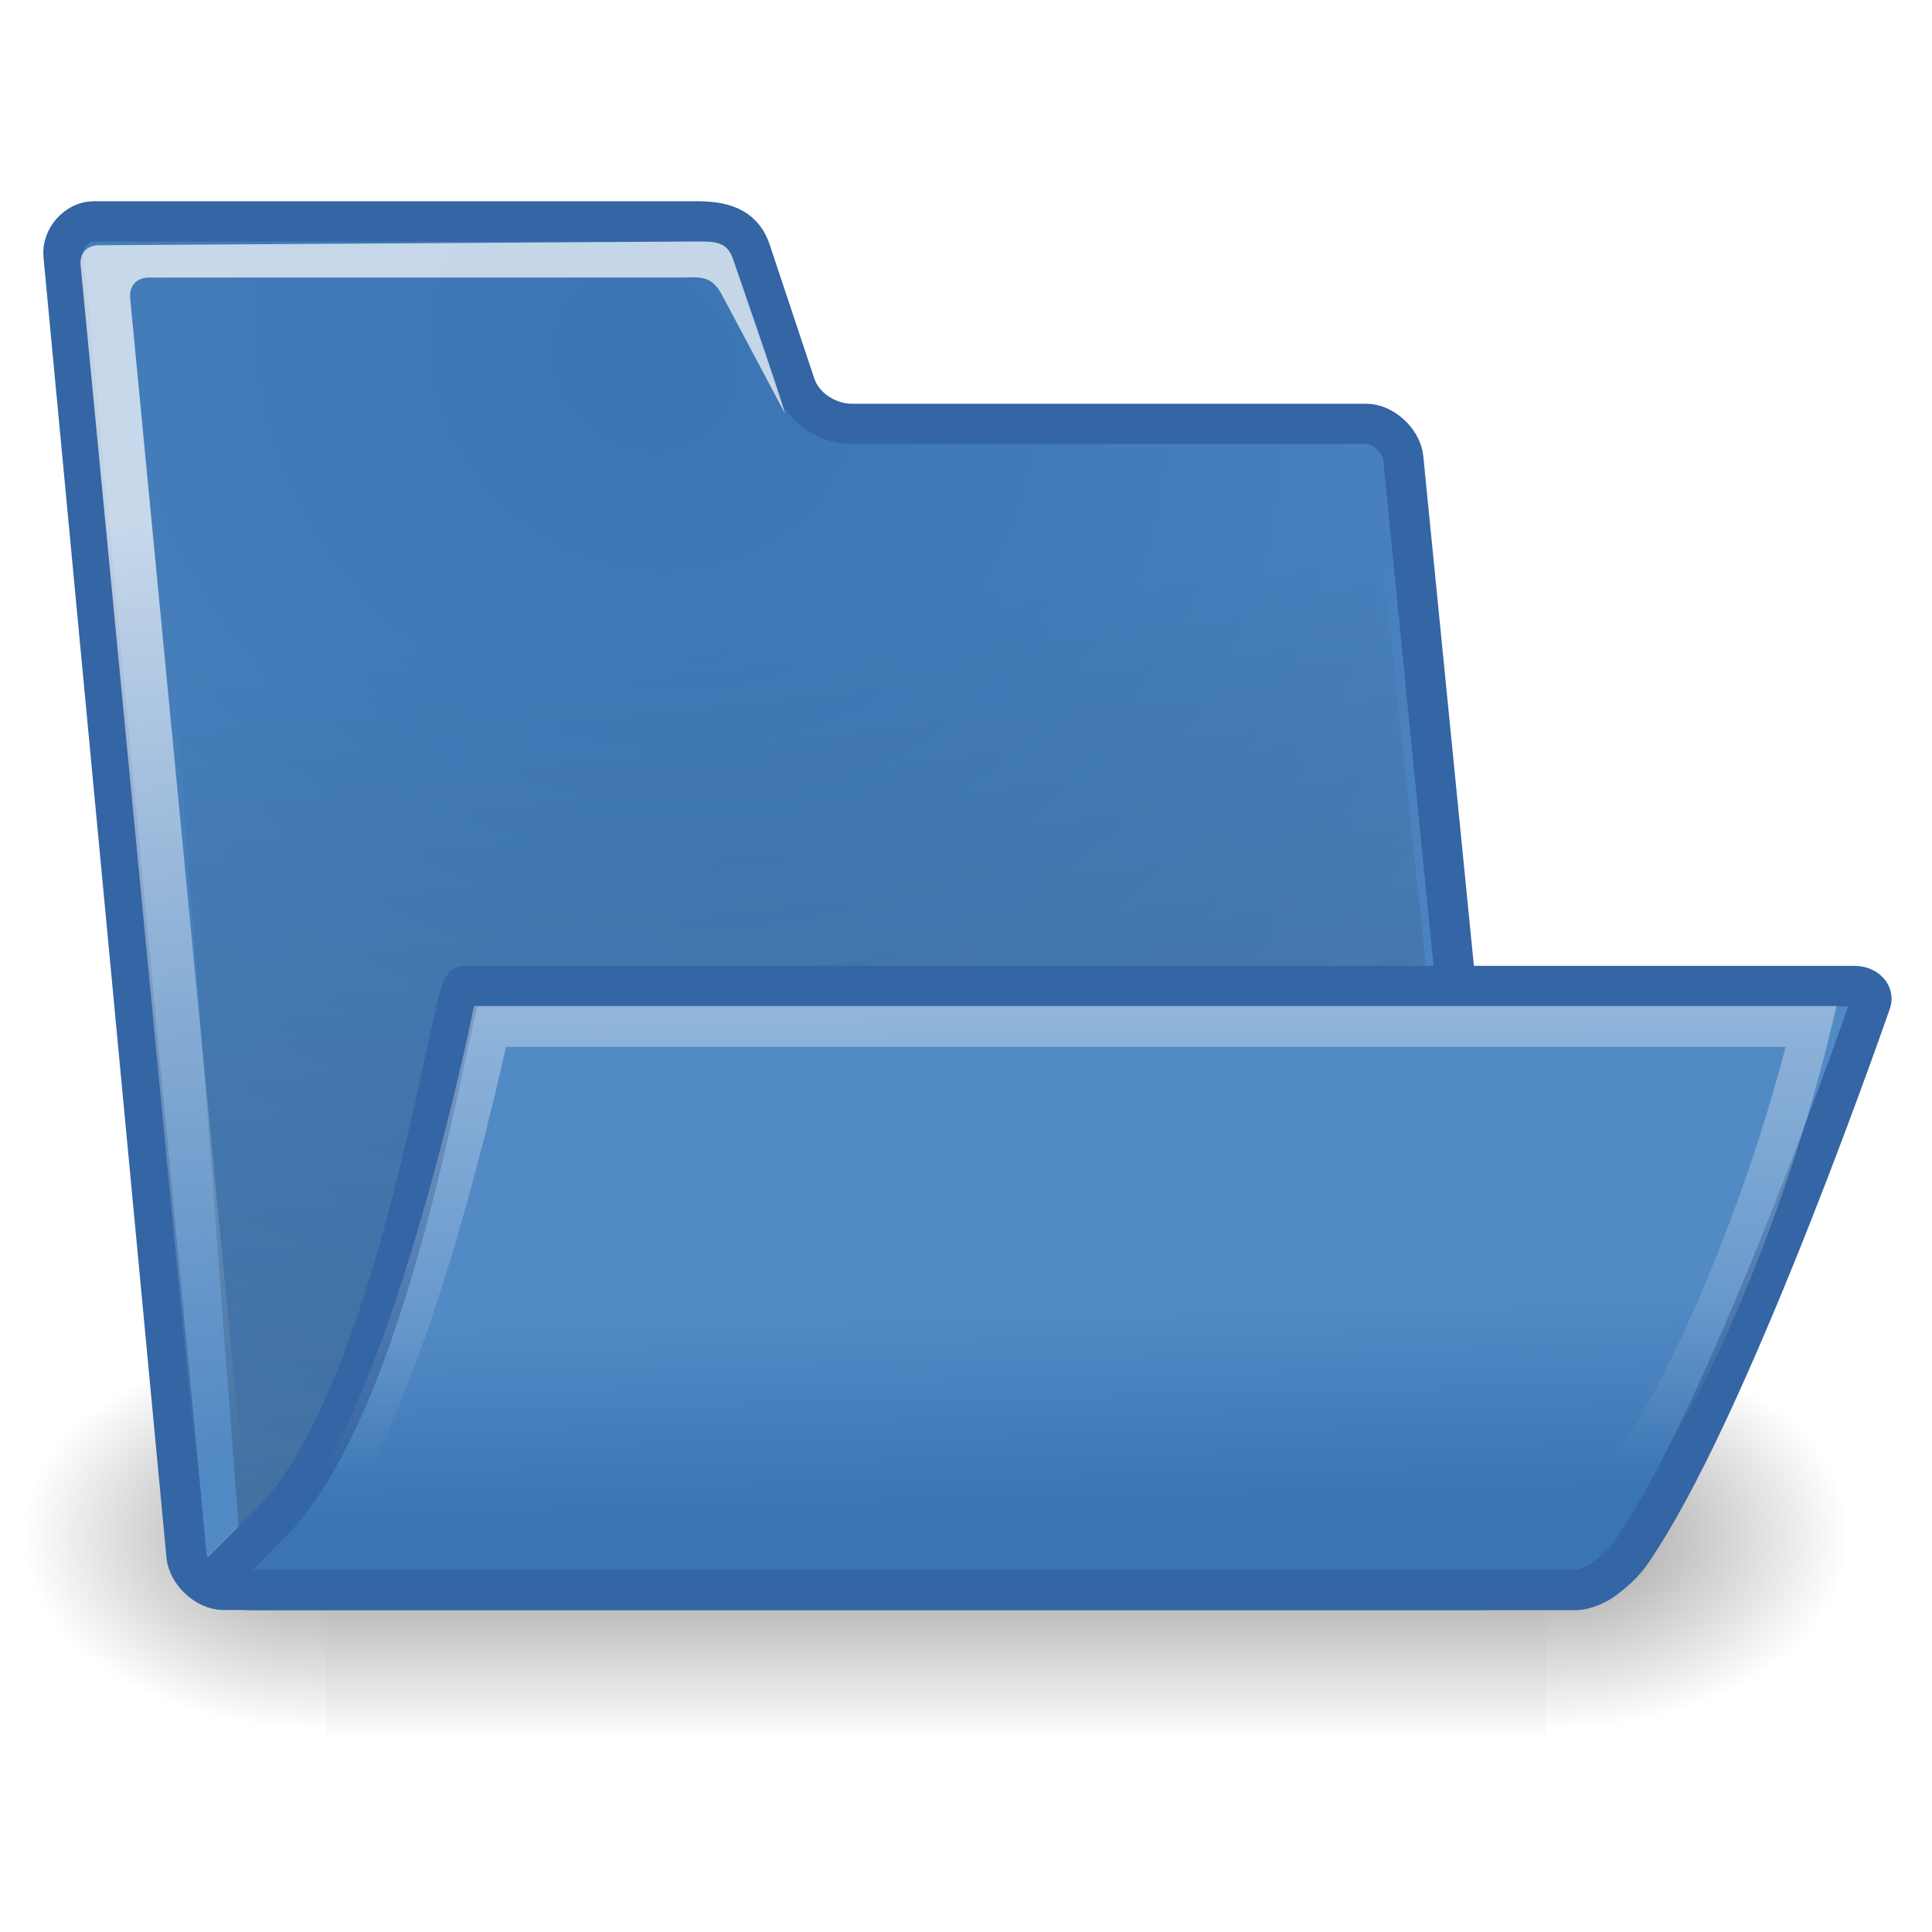
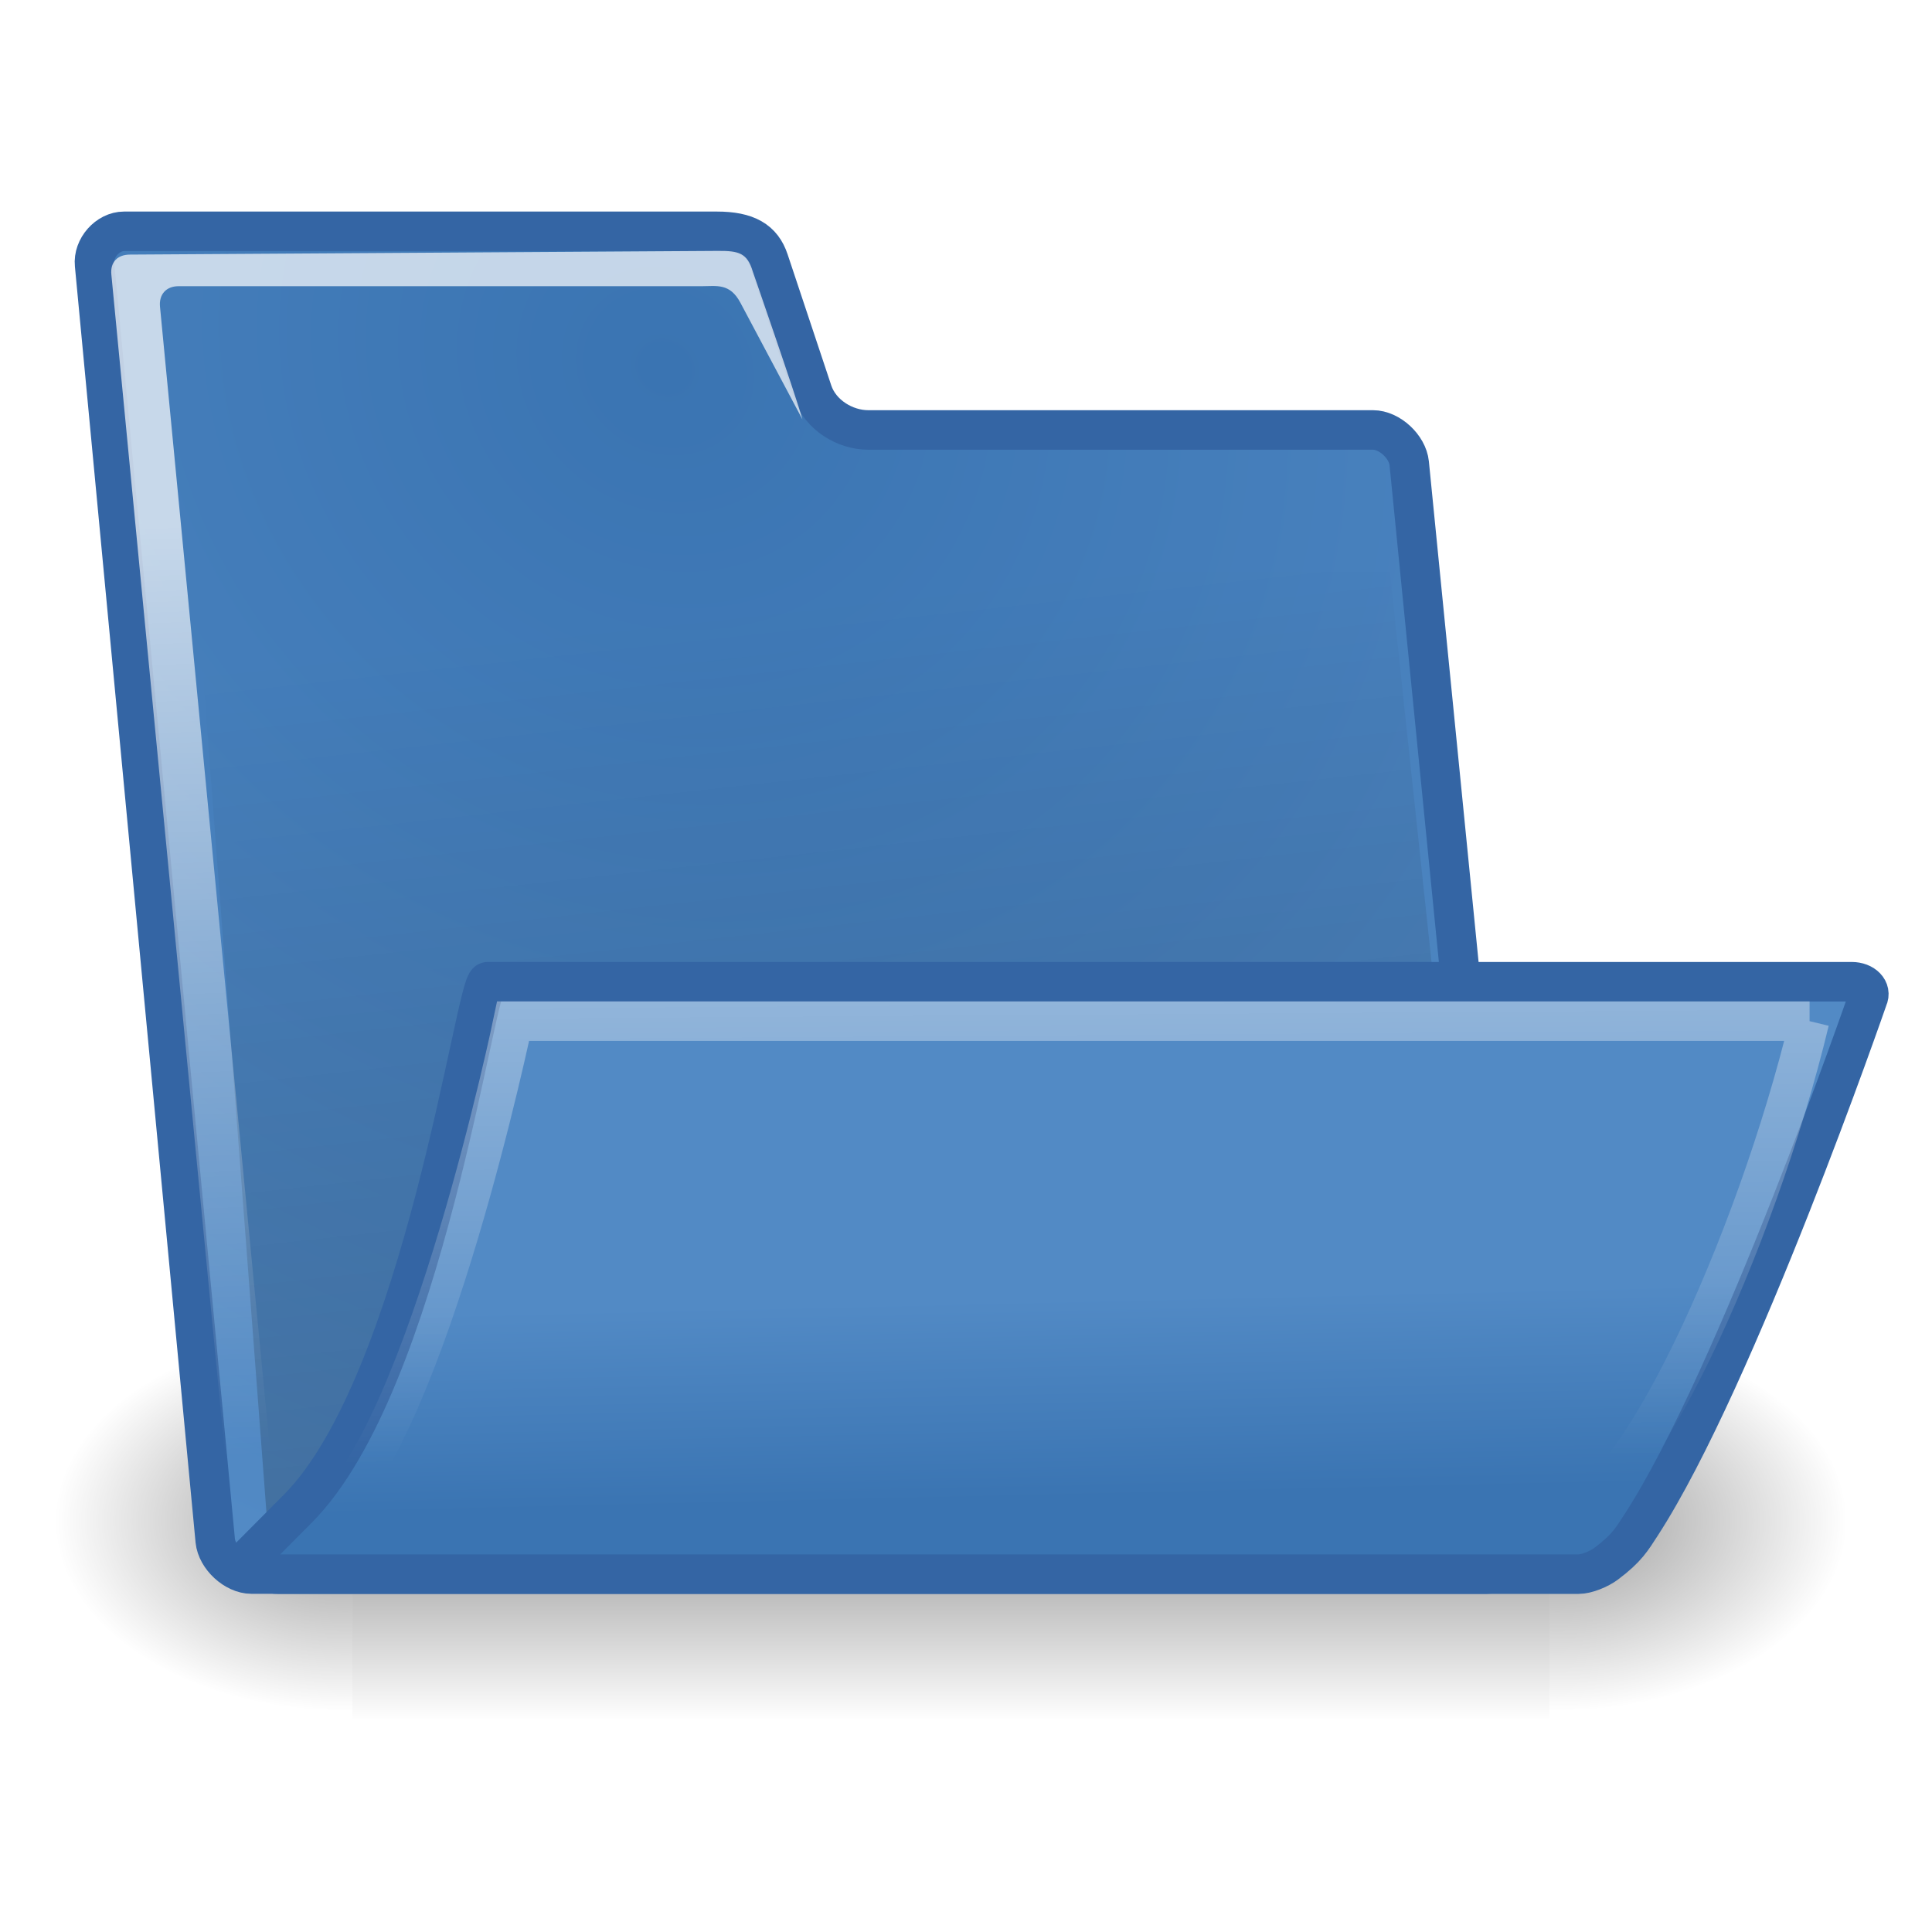
- <svg xmlns="http://www.w3.org/2000/svg" xmlns:xlink="http://www.w3.org/1999/xlink" width="48px" height="48px" id="svg97" version="1.1">
+ <svg xmlns="http://www.w3.org/2000/svg" xmlns:xlink="http://www.w3.org/1999/xlink" width="22" height="22" id="svg97" version="1.1">
  <defs id="defs3">
    <radialGradient xlink:href="#linearGradient5060" id="radialGradient6719" gradientUnits="userSpaceOnUse" gradientTransform="matrix(-2.774389,0,0,1.969706,112.7623,-872.8854)" cx="605.714" cy="486.648" fx="605.714" fy="486.648" r="117.143" />
    <linearGradient id="linearGradient5060">
      <stop style="stop-color:black;stop-opacity:1;" offset="0" id="stop5062" />
      <stop style="stop-color:black;stop-opacity:0;" offset="1" id="stop5064" />
    </linearGradient>
    <radialGradient xlink:href="#linearGradient5060" id="radialGradient6717" gradientUnits="userSpaceOnUse" gradientTransform="matrix(2.774389,0,0,1.969706,-1891.633,-872.8854)" cx="605.714" cy="486.648" fx="605.714" fy="486.648" r="117.143" />
    <linearGradient id="linearGradient5048">
      <stop style="stop-color:black;stop-opacity:0;" offset="0" id="stop5050" />
      <stop id="stop5056" offset="0.5" style="stop-color:black;stop-opacity:1;" />
      <stop style="stop-color:black;stop-opacity:0;" offset="1" id="stop5052" />
    </linearGradient>
    <linearGradient xlink:href="#linearGradient5048" id="linearGradient6715" gradientUnits="userSpaceOnUse" gradientTransform="matrix(2.774389,0,0,1.969706,-1892.179,-872.8854)" x1="302.857" y1="366.648" x2="302.857" y2="609.505" />
    <linearGradient id="linearGradient13842">
      <stop style="stop-color:#000000;stop-opacity:1;" offset="0" id="stop13844" />
      <stop style="stop-color:#000000;stop-opacity:0;" offset="1" id="stop13846" />
    </linearGradient>
-     <linearGradient xlink:href="#linearGradient13842" id="linearGradient13848" x1="22.25" y1="37.625" x2="19.75" y2="14.875" gradientUnits="userSpaceOnUse" />
+     <linearGradient xlink:href="#linearGradient13842" id="linearGradient13848" x1="22.25" y1="37.625" x2="19.75" y2="14.875" gradientUnits="userSpaceOnUse" gradientTransform="matrix(0.4497555,0,0,0.4497555,0.3670499,26.1593)" />
    <linearGradient id="linearGradient9766">
      <stop style="stop-color:#3a74b2;stop-opacity:1;" offset="0" id="stop9768" />
      <stop style="stop-color:#528ac5;stop-opacity:1;" offset="1" id="stop9770" />
    </linearGradient>
    <linearGradient id="linearGradient9806">
      <stop style="stop-color:#000000;stop-opacity:1;" offset="0" id="stop9808" />
      <stop style="stop-color:#000000;stop-opacity:0;" offset="1" id="stop9810" />
    </linearGradient>
-     <radialGradient xlink:href="#linearGradient9806" id="radialGradient9812" cx="24.351" cy="41.592" fx="24.351" fy="41.592" r="19.136" gradientTransform="matrix(1,0,0,0.242494,1.565588e-16,31.50606)" gradientUnits="userSpaceOnUse" />
+     <radialGradient xlink:href="#linearGradient9806" id="radialGradient9812" cx="24.351" cy="41.592" fx="24.351" fy="41.592" r="19.136" gradientTransform="matrix(1,0,0,0.242494,0,31.50606)" gradientUnits="userSpaceOnUse" />
    <linearGradient id="linearGradient148">
      <stop style="stop-color:#ffffff;stop-opacity:0.134;" offset="0" id="stop149" />
      <stop style="stop-color:#ffffff;stop-opacity:0.052;" offset="1" id="stop150" />
    </linearGradient>
    <linearGradient id="linearGradient335">
      <stop style="stop-color:#ffffff;stop-opacity:1;" offset="0" id="stop336" />
      <stop style="stop-color:#ffffff;stop-opacity:0;" offset="1" id="stop337" />
    </linearGradient>
    <linearGradient id="linearGradient1789">
      <stop style="stop-color:#b3b3b3;stop-opacity:1;" offset="0" id="stop1790" />
      <stop style="stop-color:#868686;stop-opacity:1;" offset="1" id="stop1791" />
    </linearGradient>
    <linearGradient id="linearGradient137">
      <stop style="stop-color:#ffffff;stop-opacity:0.701;" offset="0" id="stop138" />
      <stop style="stop-color:#ffffff;stop-opacity:0;" offset="1" id="stop139" />
    </linearGradient>
-     <linearGradient xlink:href="#linearGradient335" id="linearGradient155" gradientUnits="userSpaceOnUse" gradientTransform="scale(1.421537,0.703464)" x1="19.116" y1="28.946" x2="19.427" y2="51.913" />
-     <linearGradient xlink:href="#linearGradient137" id="linearGradient158" gradientUnits="userSpaceOnUse" gradientTransform="matrix(1.462696,0,6.907908e-2,0.683669,4.374078e-18,-1.821459e-17)" x1="5.266" y1="18.726" x2="8.212" y2="52.626" />
-     <radialGradient xlink:href="#linearGradient9766" id="radialGradient159" gradientUnits="userSpaceOnUse" gradientTransform="matrix(1.015635,0,0.103105,1.000512,0,-0.08369458)" cx="14.773" cy="9.21" fx="14.773" fy="9.21" r="32.26" />
-     <linearGradient xlink:href="#linearGradient9766" id="linearGradient13162" gradientUnits="userSpaceOnUse" gradientTransform="matrix(1,0,0,1.022118,52.05694,-1.323026)" x1="22.176" y1="36.988" x2="22.065" y2="32.05" />
+     <linearGradient xlink:href="#linearGradient335" id="linearGradient155" gradientUnits="userSpaceOnUse" gradientTransform="matrix(0.632918,0,0,0.3230923,0.2053459,25.83011)" x1="19.116" y1="28.946" x2="19.427" y2="51.913" />
+     <linearGradient xlink:href="#linearGradient137" id="linearGradient158" gradientUnits="userSpaceOnUse" gradientTransform="matrix(0.663692,0,0.03134434,0.311218,0.3211999,26.01031)" x1="5.266" y1="18.726" x2="8.212" y2="52.626" />
+     <radialGradient xlink:href="#linearGradient9766" id="radialGradient159" gradientUnits="userSpaceOnUse" gradientTransform="matrix(0.4588365,0,0.04658006,0.4526069,0.3638709,26.02161)" cx="14.773" cy="9.21" fx="14.773" fy="9.21" r="32.26" />
+     <linearGradient xlink:href="#linearGradient9766" id="linearGradient13162" gradientUnits="userSpaceOnUse" gradientTransform="matrix(0.4447061,0,0,0.4616224,23.46698,25.4926)" x1="22.176" y1="36.988" x2="22.065" y2="32.05" />
  </defs>
-   <g id="layer1" />
-   <g id="layer3">
-     <g style="display:inline" transform="matrix(2.262383e-2,0,0,2.086758e-2,43.38343,36.36962)" id="g6707">
-       <rect style="opacity:0.402;color:black;fill:url(#linearGradient6715);fill-opacity:1;fill-rule:nonzero;stroke:none;stroke-width:1;stroke-linecap:round;stroke-linejoin:miter;marker:none;marker-start:none;marker-mid:none;marker-end:none;stroke-miterlimit:4;stroke-dasharray:none;stroke-dashoffset:0;stroke-opacity:1;visibility:visible;display:inline;overflow:visible" id="rect6709" width="1339.633" height="478.357" x="-1559.252" y="-150.697" />
-       <path style="opacity:0.402;color:black;fill:url(#radialGradient6717);fill-opacity:1;fill-rule:nonzero;stroke:none;stroke-width:1;stroke-linecap:round;stroke-linejoin:miter;marker:none;marker-start:none;marker-mid:none;marker-end:none;stroke-miterlimit:4;stroke-dasharray:none;stroke-dashoffset:0;stroke-opacity:1;visibility:visible;display:inline;overflow:visible" d="M -219.619,-150.68 C -219.619,-150.68 -219.619,327.65 -219.619,327.65 C -76.745,328.551 125.781,220.481 125.781,88.454 C 125.781,-43.572 -33.655,-150.68 -219.619,-150.68 z " id="path6711" />
-       <path id="path6713" d="M -1559.252,-150.68 C -1559.252,-150.68 -1559.252,327.65 -1559.252,327.65 C -1702.127,328.551 -1904.652,220.481 -1904.652,88.454 C -1904.652,-43.572 -1745.216,-150.68 -1559.252,-150.68 z " style="opacity:0.402;color:black;fill:url(#radialGradient6719);fill-opacity:1;fill-rule:nonzero;stroke:none;stroke-width:1;stroke-linecap:round;stroke-linejoin:miter;marker:none;marker-start:none;marker-mid:none;marker-end:none;stroke-miterlimit:4;stroke-dasharray:none;stroke-dashoffset:0;stroke-opacity:1;visibility:visible;display:inline;overflow:visible" />
+   <g id="layer1" transform="translate(0,-26)" />
+   <g id="layer3" transform="translate(0,-26)">
+     <g style="display:inline" transform="matrix(0.01017519,0,0,0.00938531,19.87898,42.51673)" id="g6707">
+       <rect style="color:#000000;display:inline;overflow:visible;visibility:visible;opacity:0.402;fill:url(#linearGradient6715);fill-opacity:1;fill-rule:nonzero;stroke:none;stroke-width:1;stroke-linecap:round;stroke-linejoin:miter;stroke-miterlimit:4;stroke-dasharray:none;stroke-dashoffset:0;stroke-opacity:1;marker:none;marker-start:none;marker-mid:none;marker-end:none" id="rect6709" width="1339.633" height="478.357" x="-1559.252" y="-150.697" />
+       <path style="color:#000000;display:inline;overflow:visible;visibility:visible;opacity:0.402;fill:url(#radialGradient6717);fill-opacity:1;fill-rule:nonzero;stroke:none;stroke-width:1;stroke-linecap:round;stroke-linejoin:miter;stroke-miterlimit:4;stroke-dasharray:none;stroke-dashoffset:0;stroke-opacity:1;marker:none;marker-start:none;marker-mid:none;marker-end:none" d="m -219.619,-150.68 c 0,0 0,478.331 0,478.331 142.874,0.9 345.4,-107.17 345.4,-239.196 0,-132.027 -159.437,-239.135 -345.4,-239.135 z" id="path6711" />
+       <path id="path6713" d="m -1559.252,-150.68 c 0,0 0,478.331 0,478.331 -142.874,0.9 -345.4,-107.17 -345.4,-239.196 0,-132.027 159.437,-239.135 345.4,-239.135 z" style="color:#000000;display:inline;overflow:visible;visibility:visible;opacity:0.402;fill:url(#radialGradient6719);fill-opacity:1;fill-rule:nonzero;stroke:none;stroke-width:1;stroke-linecap:round;stroke-linejoin:miter;stroke-miterlimit:4;stroke-dasharray:none;stroke-dashoffset:0;stroke-opacity:1;marker:none;marker-start:none;marker-mid:none;marker-end:none" />
    </g>
-     <path style="opacity:1;color:#000000;fill:url(#radialGradient159);fill-opacity:1;fill-rule:nonzero;stroke:#3465a4;stroke-width:0.995;stroke-linecap:round;stroke-linejoin:round;marker:none;marker-start:none;marker-mid:none;marker-end:none;stroke-miterlimit:4;stroke-dasharray:none;stroke-dashoffset:0;stroke-opacity:1;visibility:visible;display:inline;overflow:visible" id="path2375" d="M 4.62,38.651 C 4.662,39.071 5.117,39.492 5.531,39.492 L 36.667,39.492 C 37.081,39.492 37.453,39.071 37.411,38.651 L 34.715,11.532 C 34.673,11.111 34.217,10.691 33.803,10.691 L 21.08,10.691 C 20.49,10.691 19.871,10.311 19.677,9.73 L 18.574,6.425 C 18.405,5.917 18.027,5.689 17.26,5.689 L 2.322,5.689 C 1.909,5.689 1.537,6.109 1.578,6.53 L 4.62,38.651 z " transform="matrix(1.004486,0,0,1.005825,-7.067348e-3,-0.221949)" />
-     <path id="path2380" d="M 6.172,38.419 C 6.203,38.729 6.017,38.936 5.696,38.832 L 5.696,38.832 C 5.376,38.729 5.148,38.522 5.116,38.212 L 2.087,6.845 C 2.056,6.534 2.243,6.347 2.554,6.347 L 17.304,6.255 C 17.835,6.252 18.043,6.309 18.183,6.773 C 18.183,6.773 19.269,9.885 19.43,10.471 L 17.874,7.554 C 17.609,7.056 17.275,7.14 16.901,7.14 L 3.772,7.14 C 3.461,7.14 3.275,7.347 3.307,7.657 L 6.286,38.522 L 6.172,38.419 z " style="color:#000000;fill:url(#linearGradient158);fill-opacity:1;fill-rule:nonzero;stroke:none;stroke-width:1.173;stroke-linecap:butt;stroke-linejoin:miter;marker:none;marker-start:none;marker-mid:none;marker-end:none;stroke-miterlimit:4;stroke-dashoffset:0;stroke-opacity:1;visibility:visible;display:block;overflow:visible" transform="matrix(1.008872,0,0,1.012144,-0.101943,-0.33126)" />
-     <path style="opacity:0.193;color:#000000;fill:url(#linearGradient13848);fill-opacity:1.0;fill-rule:nonzero;stroke:none;stroke-width:1;stroke-linecap:butt;stroke-linejoin:round;marker:none;marker-start:none;marker-mid:none;marker-end:none;stroke-miterlimit:4;stroke-dasharray:none;stroke-dashoffset:0;stroke-opacity:1;visibility:visible;display:block;overflow:visible" d="M 34.375,14.125 L 37,38.75 L 6,38.875 C 6,38.875 4.125,14.125 4.125,14.125 C 4.125,14.125 34.5,14.125 34.375,14.125 z " id="path13840" />
-     <path id="path2401" d="M 5.779,39.066 C 5.882,39.277 6.089,39.489 6.399,39.489 L 39.708,39.489 C 39.915,39.489 40.229,39.363 40.416,39.225 C 40.946,38.833 41.071,38.612 41.309,38.251 C 43.757,34.536 47.114,24.974 47.114,24.974 C 47.217,24.763 47.01,24.551 46.7,24.551 L 11.776,24.551 C 11.466,24.551 10.12,34.659 6.913,37.838 L 5.675,39.066 L 5.779,39.066 z " style="opacity:1;color:#000000;fill:url(#linearGradient13162);fill-opacity:1;fill-rule:nonzero;stroke:#3465a4;stroke-width:1.004;stroke-linecap:butt;stroke-linejoin:round;marker:none;marker-start:none;marker-mid:none;marker-end:none;stroke-miterlimit:4;stroke-dasharray:none;stroke-dashoffset:0;stroke-opacity:1;visibility:visible;display:block;overflow:visible" transform="matrix(0.988773,0,0,1.004175,-0.111407,-0.153803)" />
-     <path style="opacity:0.523;color:#000000;fill:none;fill-opacity:1;fill-rule:evenodd;stroke:url(#linearGradient155);stroke-width:0.995px;stroke-linecap:round;stroke-linejoin:miter;marker:none;marker-start:none;marker-mid:none;marker-end:none;stroke-miterlimit:4;stroke-dashoffset:0;stroke-opacity:1;visibility:visible;display:inline;overflow:visible" d="M 45.82,25.688 L 12.662,25.688 C 12.662,25.688 10.514,35.707 7.939,37.928 C 16.06,37.928 39.511,37.879 39.53,37.879 C 41.282,37.879 44.438,31.243 45.82,25.688 z " id="path324" transform="matrix(0.989949,0,0,1.021194,-0.359537,-0.731918)" />
+     <path style="color:#000000;display:inline;overflow:visible;visibility:visible;opacity:1;fill:url(#radialGradient159);fill-opacity:1;fill-rule:nonzero;stroke:#3465a4;stroke-width:0.45;stroke-linecap:round;stroke-linejoin:round;stroke-miterlimit:4;stroke-dasharray:none;stroke-dashoffset:0;stroke-opacity:1;marker:none;marker-start:none;marker-mid:none;marker-end:none" id="path2375" d="m 2.451,43.544 c 0.019,0.19 0.225,0.38 0.412,0.38 H 16.929 c 0.187,0 0.355,-0.19 0.336,-0.38 L 16.047,31.276 C 16.028,31.086 15.822,30.896 15.635,30.896 H 9.887 c -0.267,0 -0.546,-0.172 -0.634,-0.434 l -0.498,-1.495 c -0.076,-0.229 -0.247,-0.333 -0.594,-0.333 h -6.748 c -0.187,0 -0.355,0.19 -0.336,0.38 z" />
+     <path id="path2380" d="m 3.122,43.499 c 0.014,0.141 -0.07,0.235 -0.216,0.188 v 0 c -0.146,-0.047 -0.249,-0.141 -0.263,-0.283 L 1.268,29.126 c -0.014,-0.141 0.071,-0.227 0.212,-0.227 l 6.693,-0.042 c 0.241,-0.002 0.336,0.024 0.399,0.235 0,0 0.492,1.417 0.565,1.683 l -0.706,-1.328 c -0.12,-0.226 -0.272,-0.188 -0.441,-0.188 h -5.957 c -0.141,0 -0.225,0.094 -0.211,0.235 l 1.352,14.05 z" style="color:#000000;display:block;overflow:visible;visibility:visible;fill:url(#linearGradient158);fill-opacity:1;fill-rule:nonzero;stroke:none;stroke-width:0.533;stroke-linecap:butt;stroke-linejoin:miter;stroke-miterlimit:4;stroke-dashoffset:0;stroke-opacity:1;marker:none;marker-start:none;marker-mid:none;marker-end:none" />
+     <path style="color:#000000;display:block;overflow:visible;visibility:visible;opacity:0.193;fill:url(#linearGradient13848);fill-opacity:1;fill-rule:nonzero;stroke:none;stroke-width:0.45;stroke-linecap:butt;stroke-linejoin:round;stroke-miterlimit:4;stroke-dasharray:none;stroke-dashoffset:0;stroke-opacity:1;marker:none;marker-start:none;marker-mid:none;marker-end:none" d="m 15.827,32.512 1.181,11.075 -13.942,0.056 c 0,0 -0.843,-11.131 -0.843,-11.131 0,0 13.661,0 13.605,0 z" id="path13840" />
+     <path id="path2401" d="m 2.887,43.734 c 0.046,0.096 0.138,0.191 0.276,0.191 H 17.975 c 0.092,0 0.232,-0.057 0.315,-0.119 0.236,-0.177 0.291,-0.277 0.397,-0.44 1.089,-1.678 2.582,-5.996 2.582,-5.996 0.046,-0.096 -0.046,-0.191 -0.184,-0.191 H 5.554 c -0.138,0 -0.736,4.565 -2.163,6.001 l -0.551,0.554 z" style="color:#000000;display:block;overflow:visible;visibility:visible;opacity:1;fill:url(#linearGradient13162);fill-opacity:1;fill-rule:nonzero;stroke:#3465a4;stroke-width:0.45;stroke-linecap:butt;stroke-linejoin:round;stroke-miterlimit:4;stroke-dasharray:none;stroke-dashoffset:0;stroke-opacity:1;marker:none;marker-start:none;marker-mid:none;marker-end:none" />
+     <path style="color:#000000;display:inline;overflow:visible;visibility:visible;opacity:0.523;fill:none;fill-opacity:1;fill-rule:evenodd;stroke:url(#linearGradient155);stroke-width:0.45px;stroke-linecap:round;stroke-linejoin:miter;stroke-miterlimit:4;stroke-dashoffset:0;stroke-opacity:1;marker:none;marker-start:none;marker-mid:none;marker-end:none" d="M 20.606,37.628 H 5.843 c 0,0 -0.956,4.602 -2.103,5.622 3.616,0 14.057,-0.022 14.065,-0.022 0.78,0 2.185,-3.048 2.8,-5.6 z" id="path324" />
  </g>
-   <g id="layer2" />
+   <g id="layer2" transform="translate(0,-26)" />
</svg>
